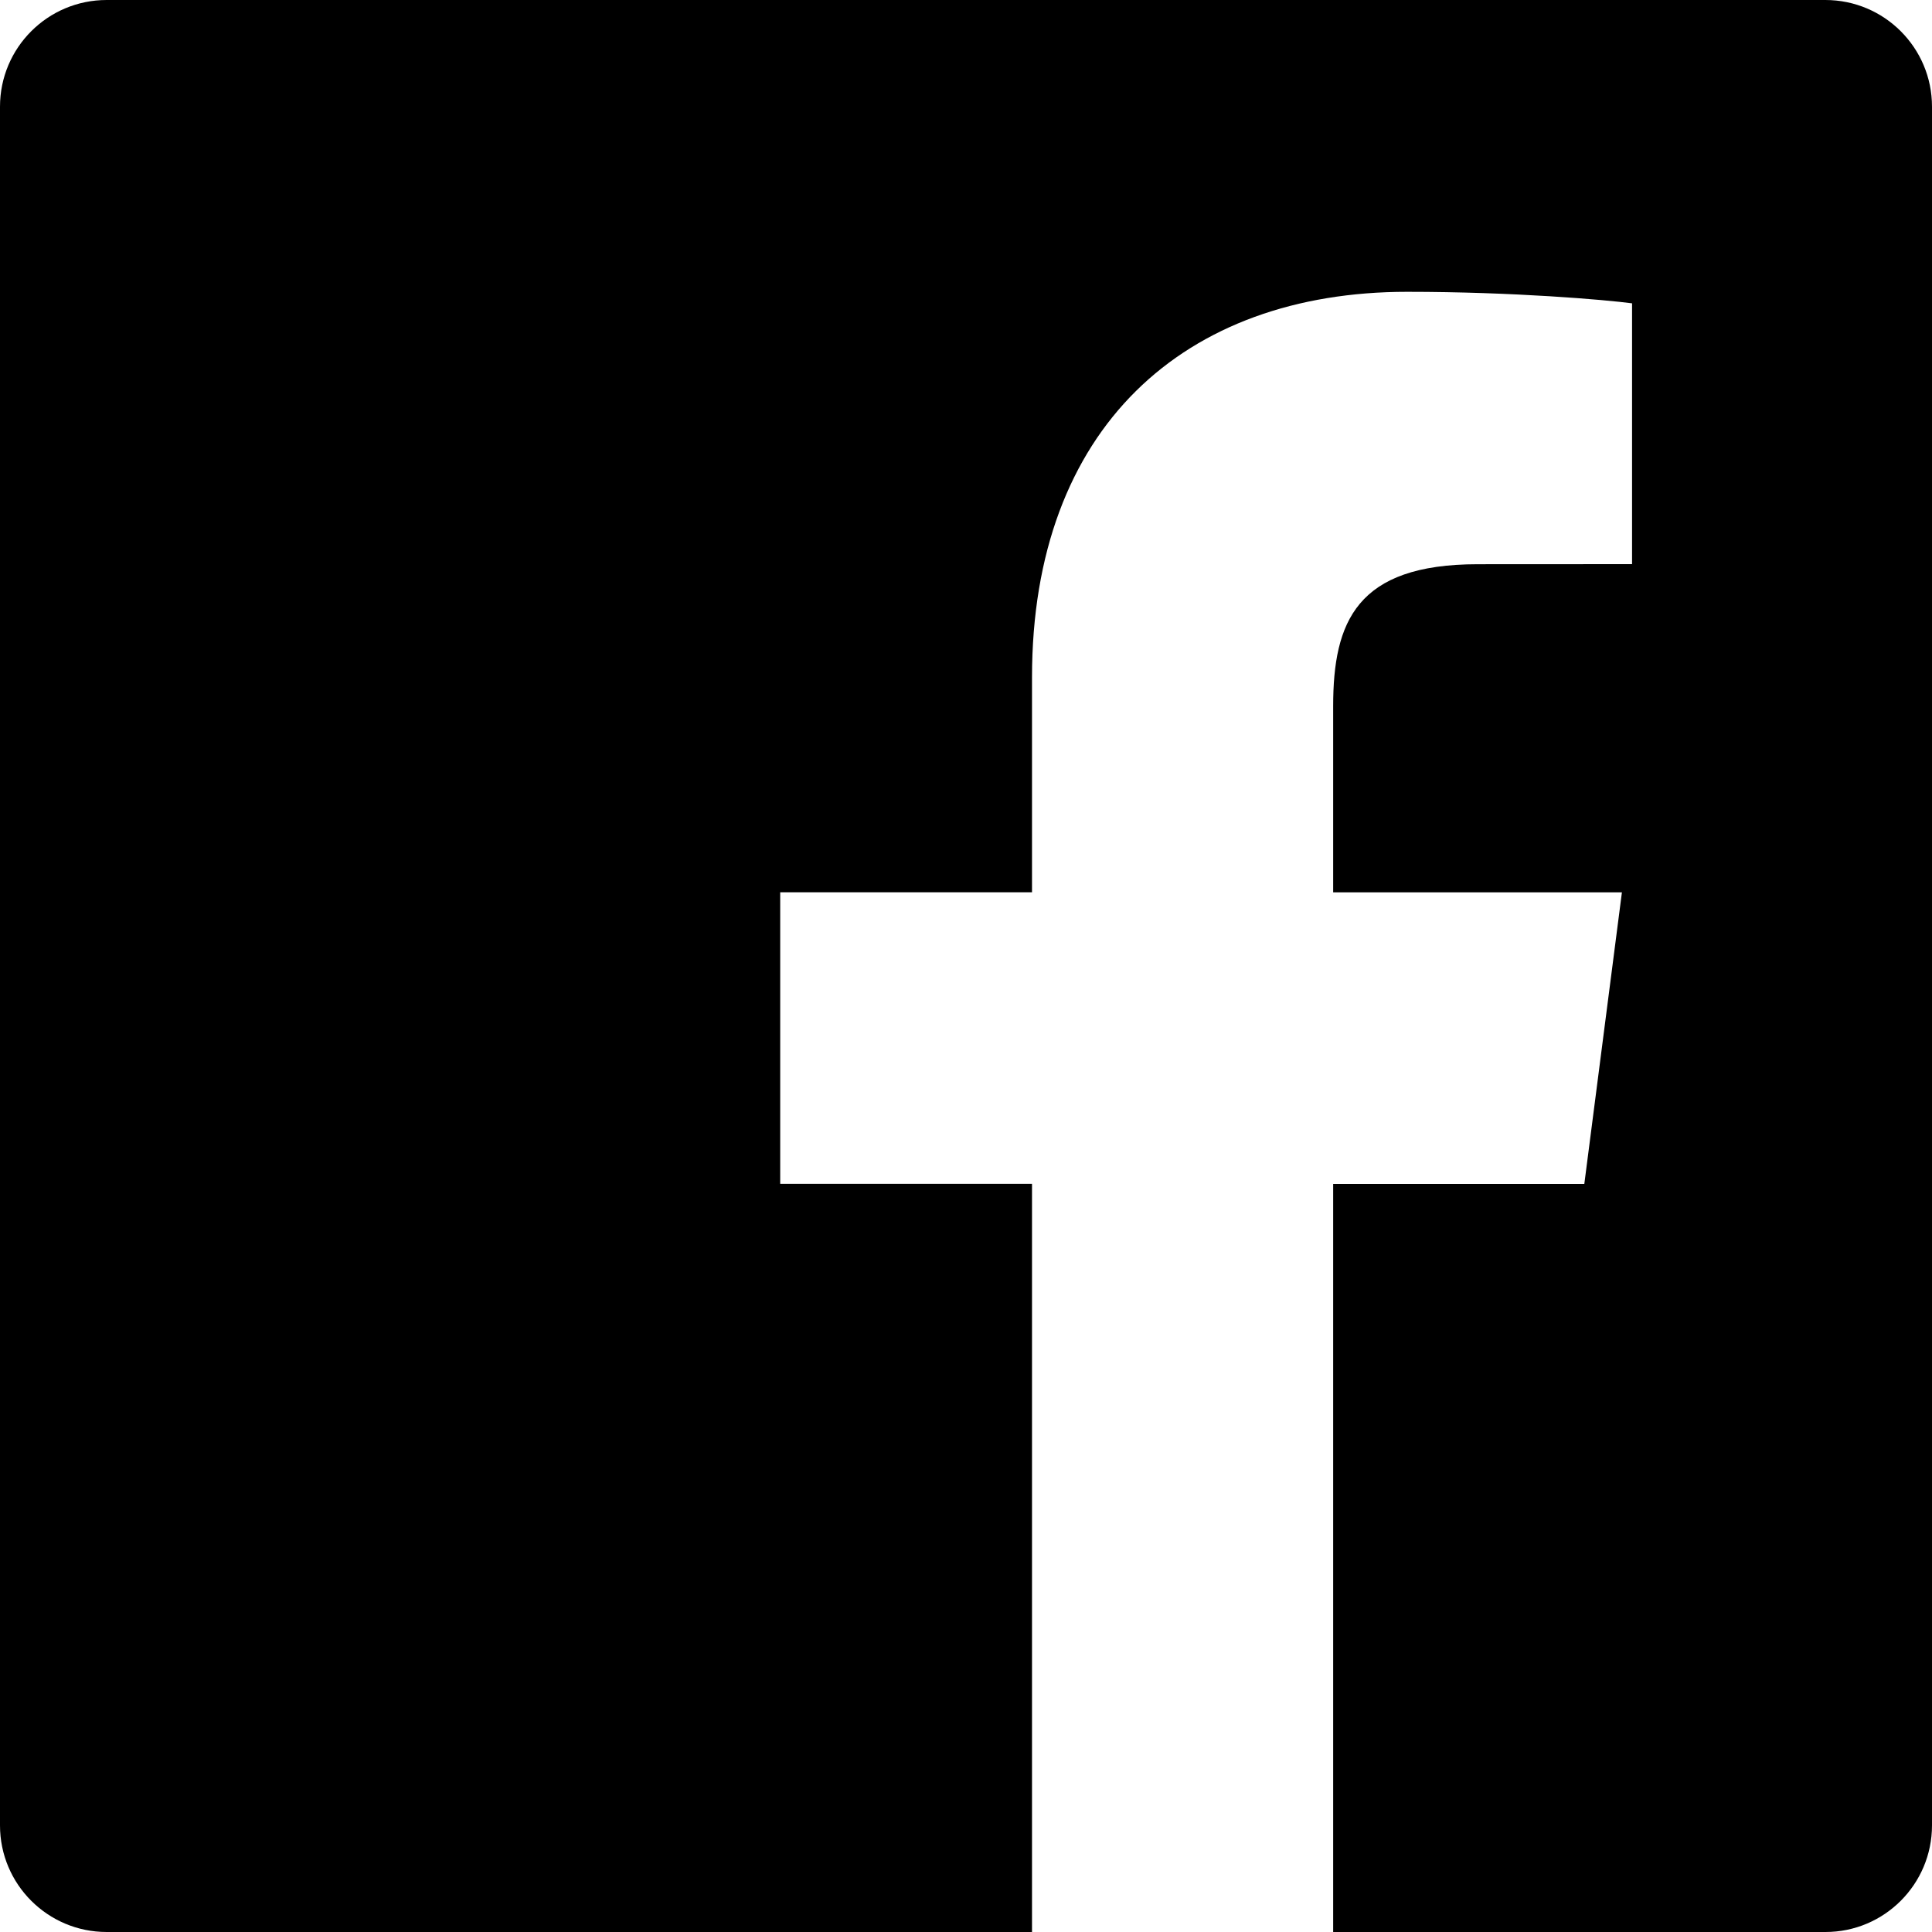
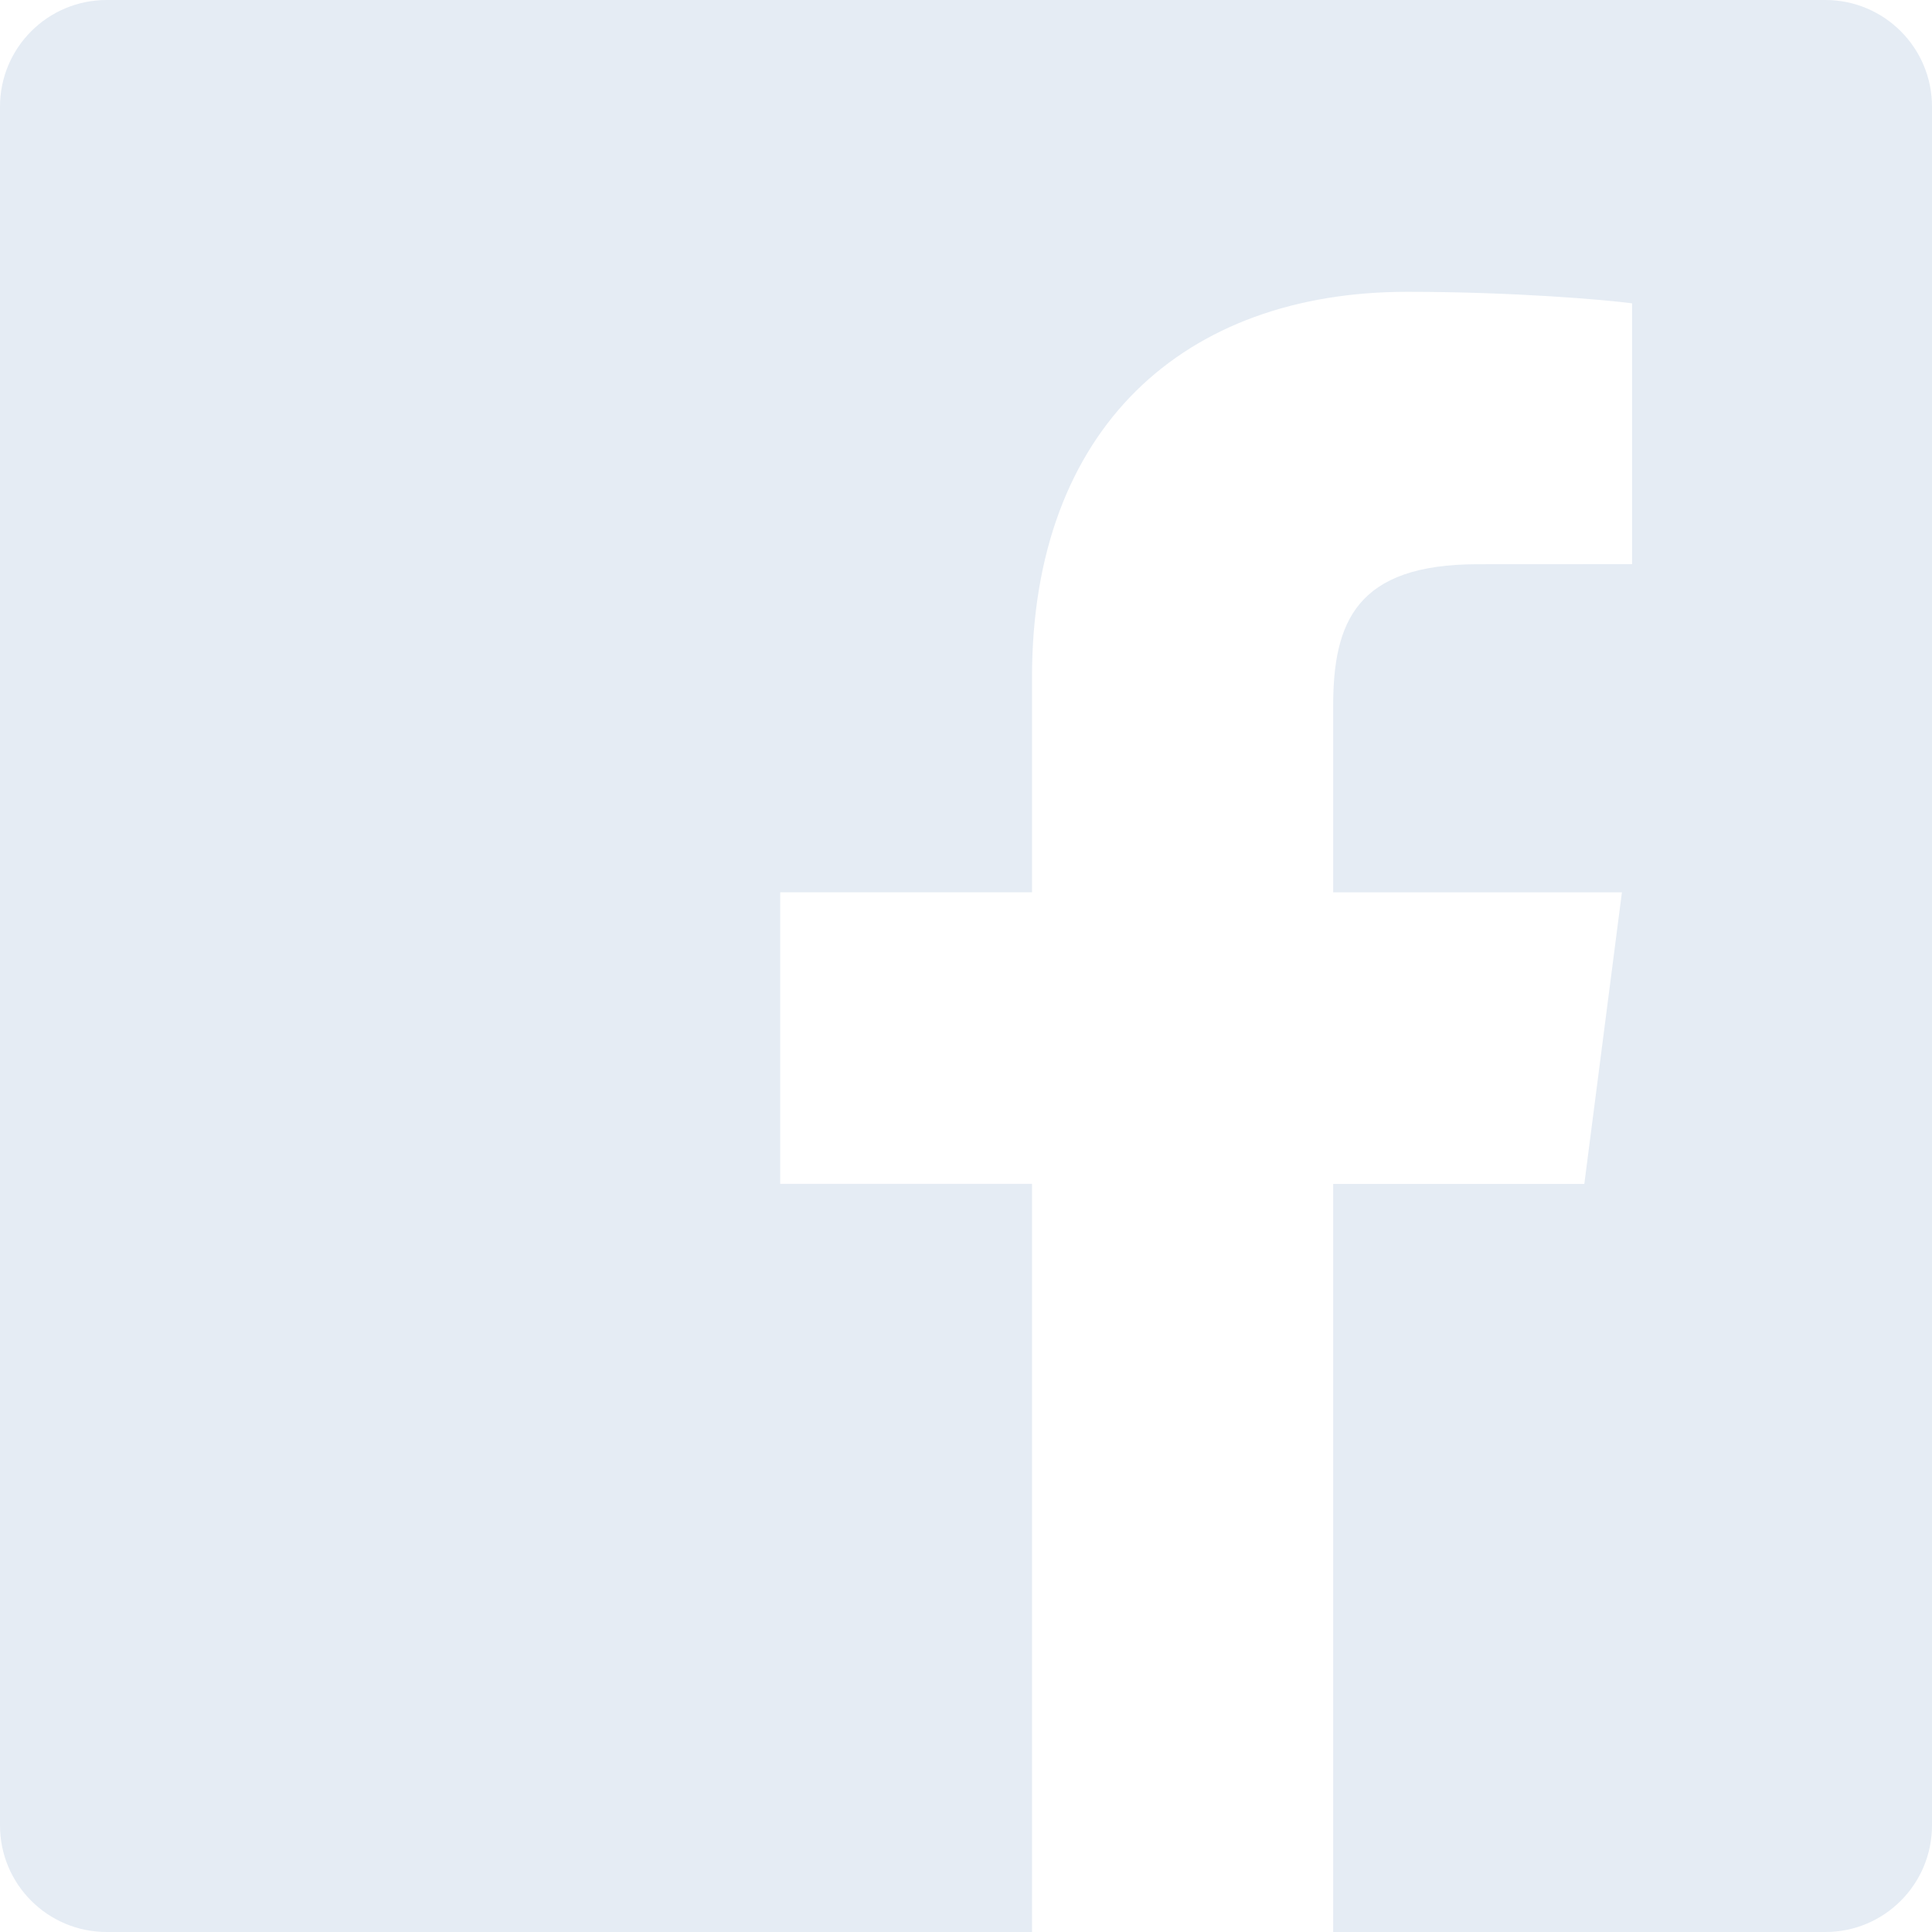
- <svg xmlns="http://www.w3.org/2000/svg" width="24" height="24" viewBox="0 0 24 24">
-   <path d="M22.675 0H1.325C0.593 0 0 0.593 0 1.325V22.676C0 23.407 0.593 24 1.325 24H12.82V14.706H9.692V11.084H12.82V8.413C12.82 5.313 14.713 3.625 17.479 3.625C18.804 3.625 19.942 3.724 20.274 3.768V7.008L18.356 7.009C16.852 7.009 16.561 7.724 16.561 8.772V11.085H20.148L19.681 14.707H16.561V24H22.677C23.407 24 24 23.407 24 22.675V1.325C24 0.593 23.407 0 22.675 0Z" />
+ <svg xmlns="http://www.w3.org/2000/svg" width="24" height="24" viewBox="0 0 24 24" fill="none">
+   <path d="M22.675 0H1.325C0.593 0 0 0.593 0 1.325V22.676C0 23.407 0.593 24 1.325 24H12.82V14.706H9.692V11.084H12.82V8.413C12.82 5.313 14.713 3.625 17.479 3.625C18.804 3.625 19.942 3.724 20.274 3.768V7.008L18.356 7.009C16.852 7.009 16.561 7.724 16.561 8.772V11.085H20.148L19.681 14.707H16.561V24H22.677C23.407 24 24 23.407 24 22.675V1.325C24 0.593 23.407 0 22.675 0Z" fill="#E5ECF4" />
</svg>
